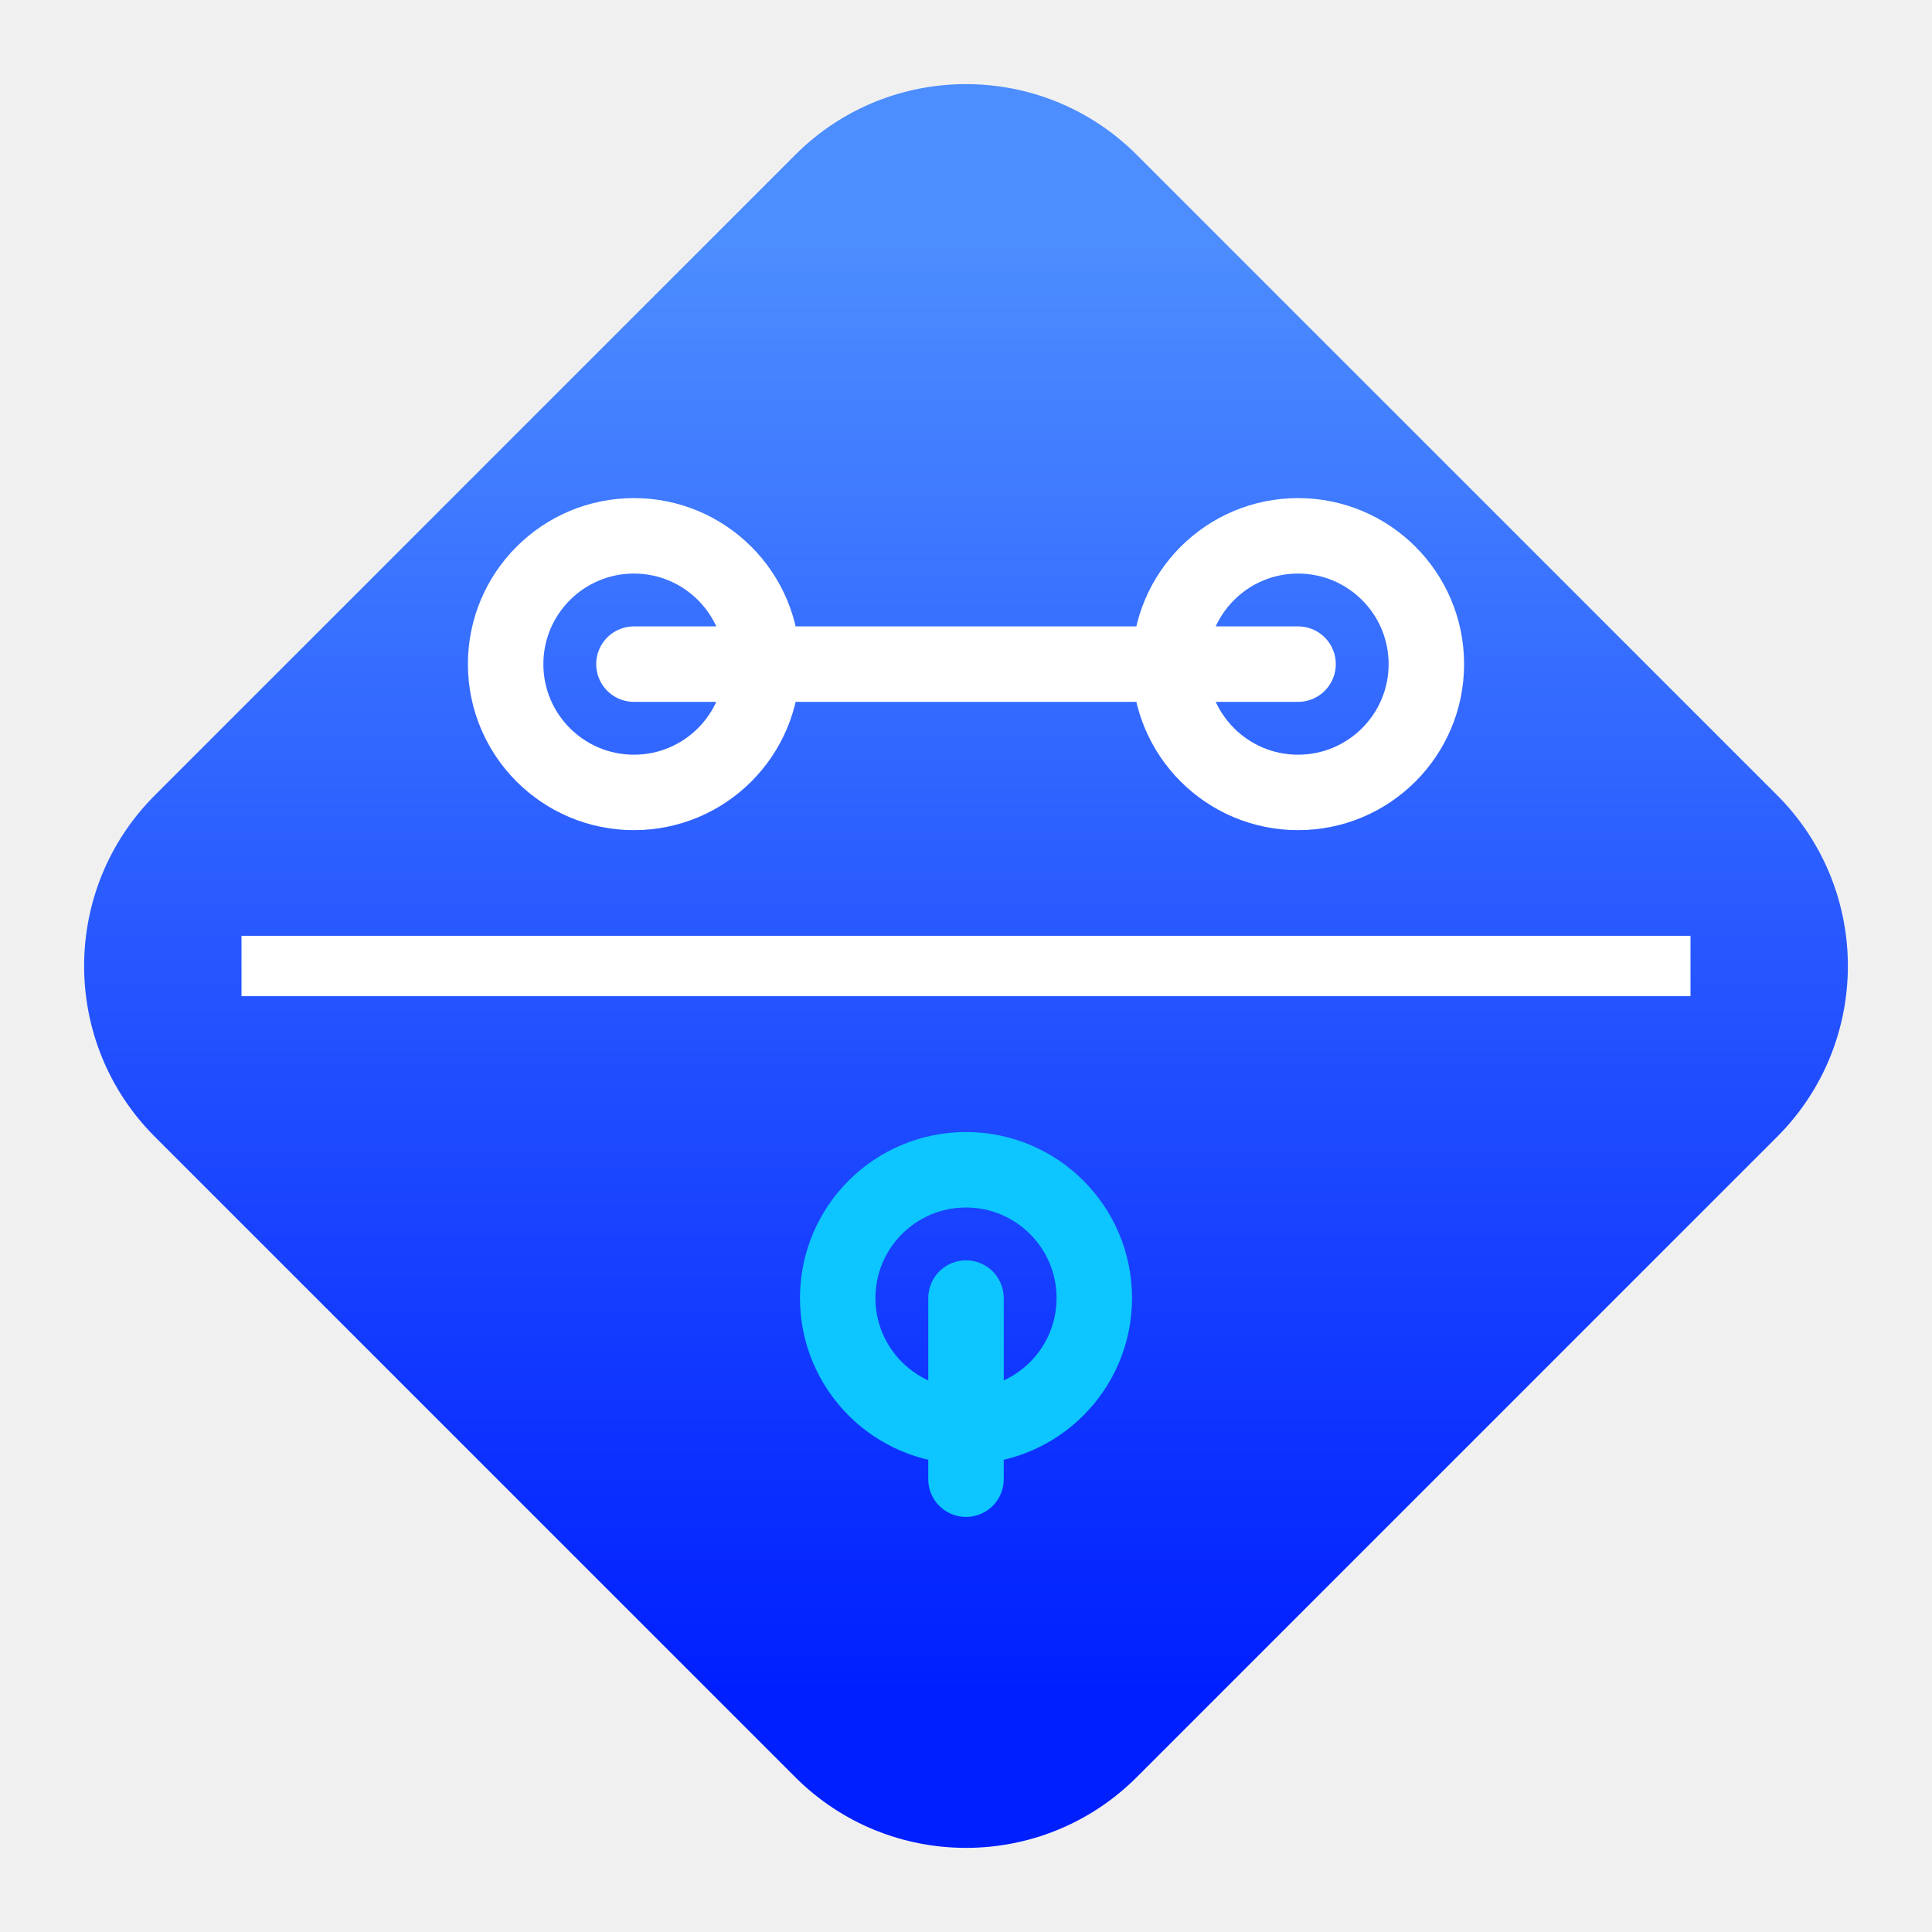
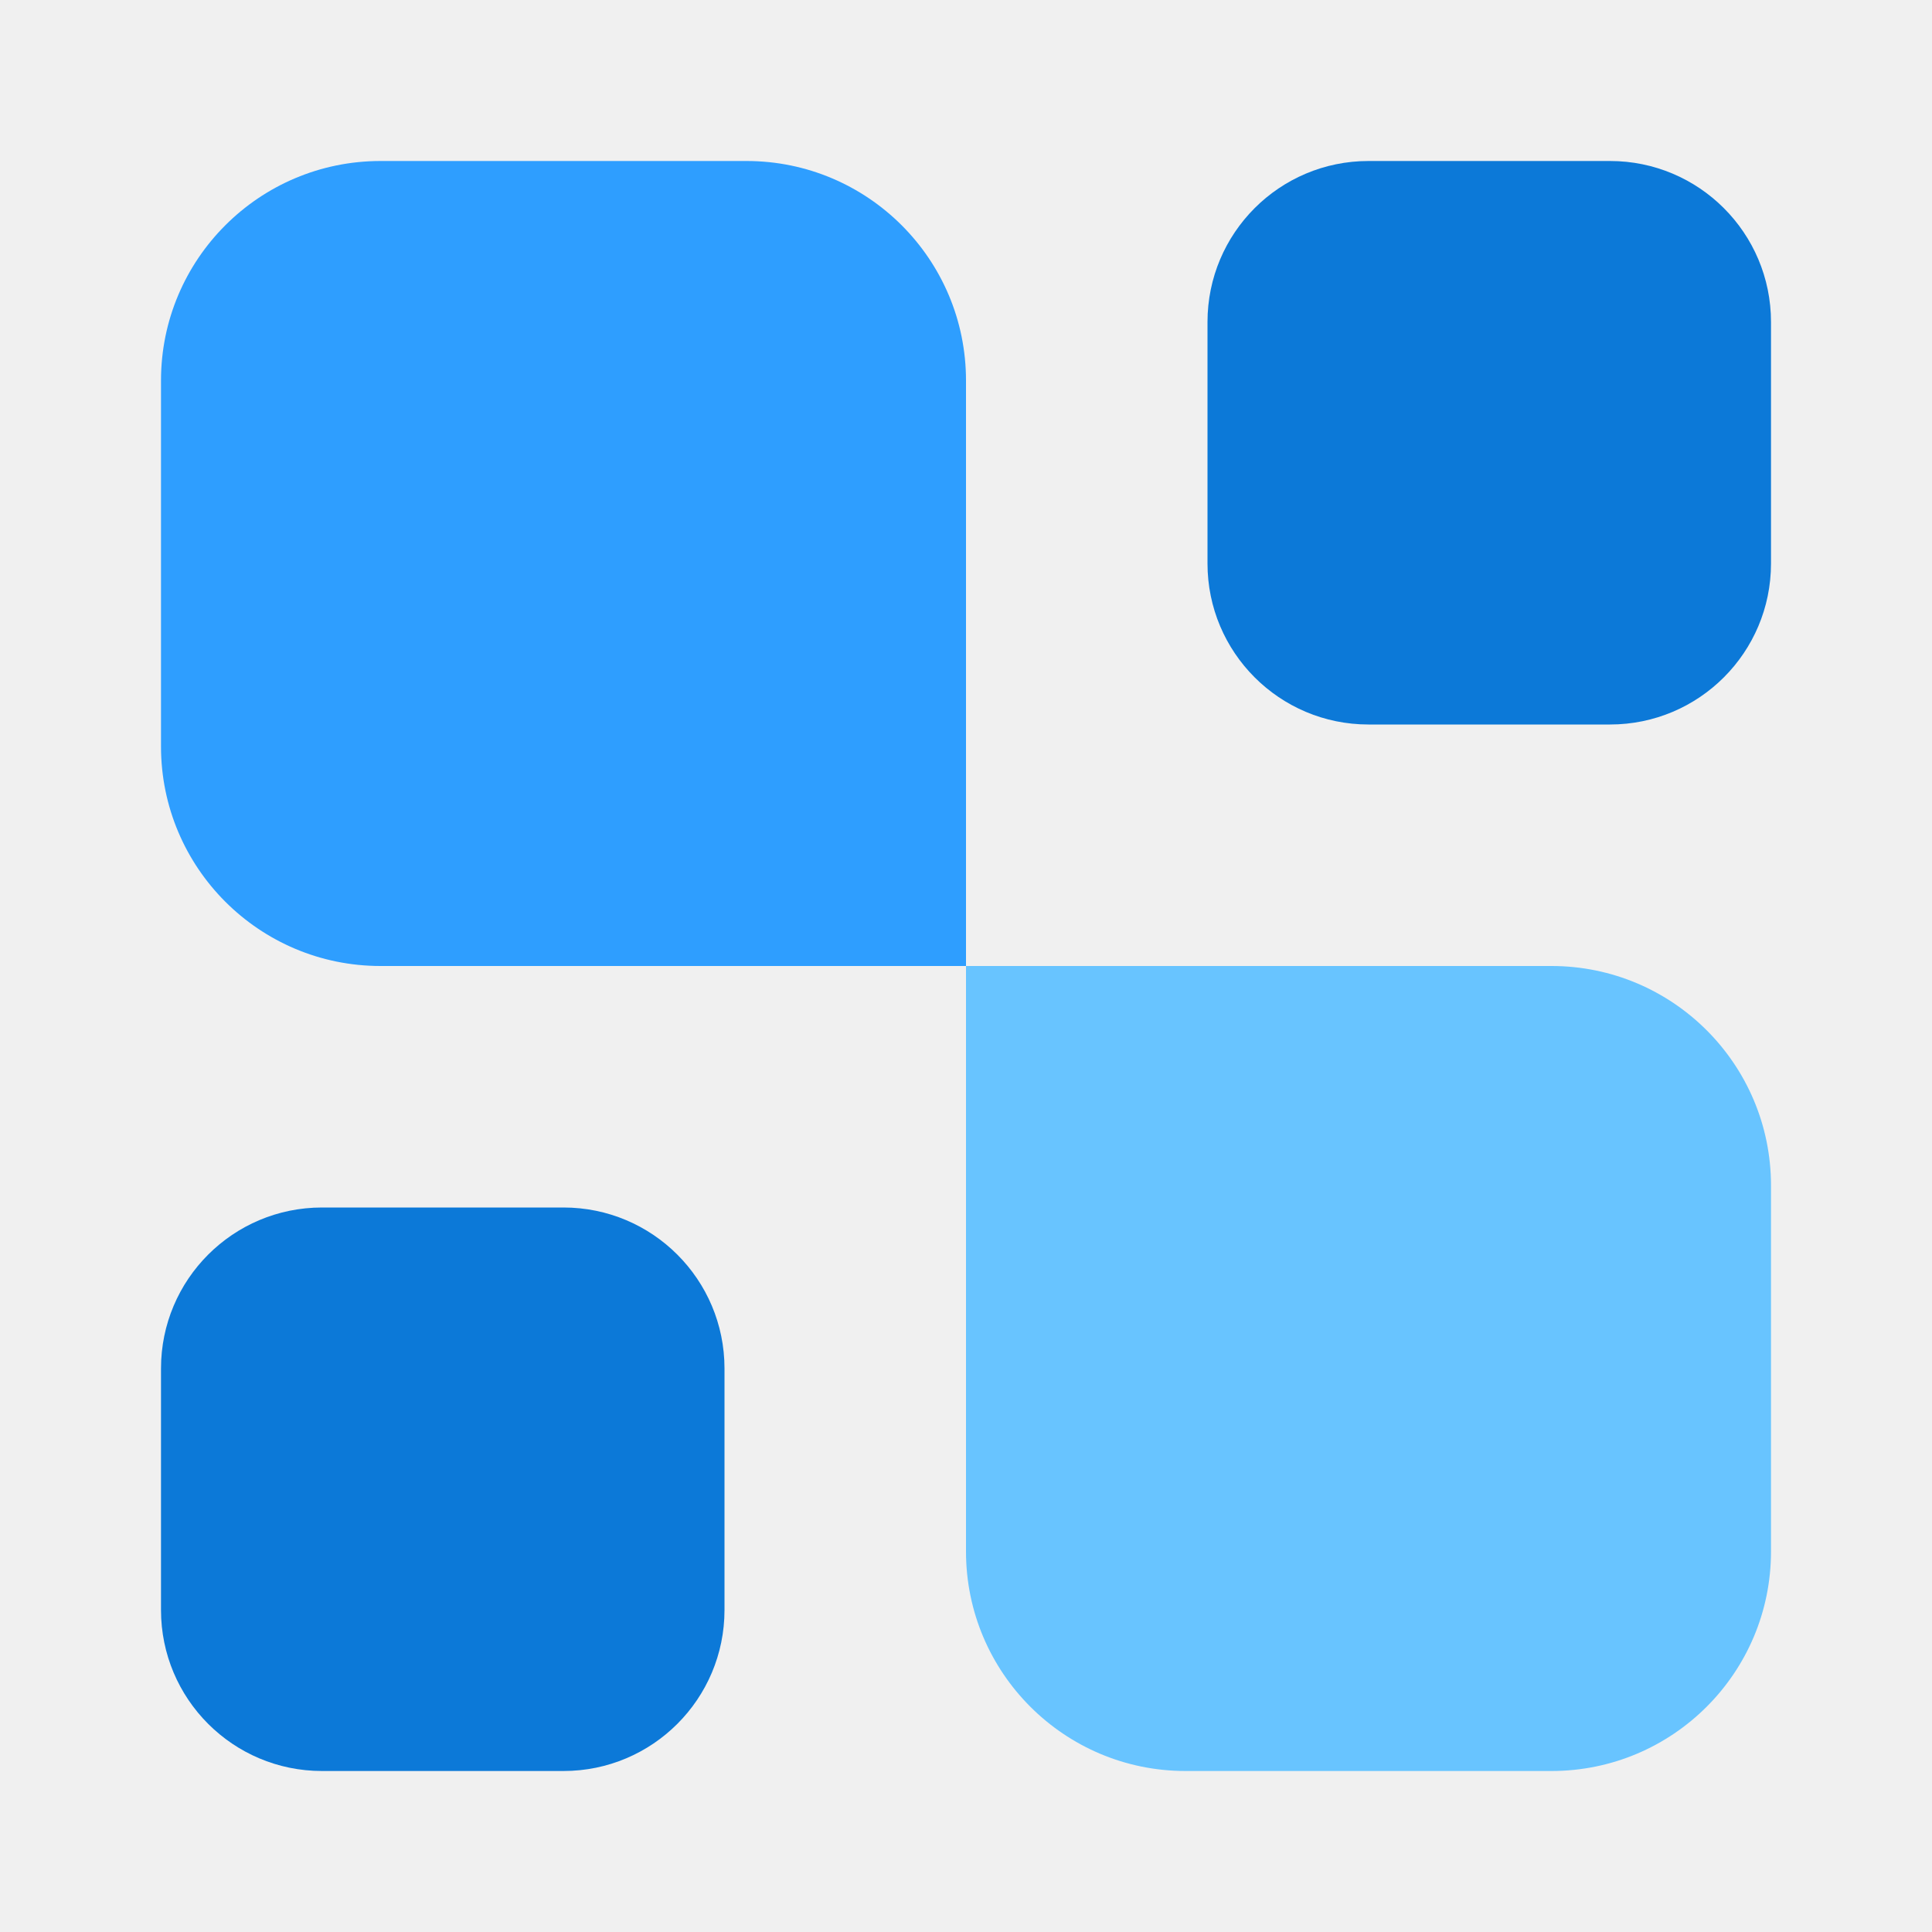
- <svg xmlns="http://www.w3.org/2000/svg" viewBox="0 0 64 64" role="img" aria-labelledby="title desc">
-   <defs>
-     <linearGradient id="blue" x1="32" y1="8" x2="32" y2="56" gradientUnits="userSpaceOnUse">
-       <stop offset="0" stop-color="#4C8DFF" />
-       <stop offset="1" stop-color="#001FFF" />
-     </linearGradient>
-     <clipPath id="diamond">
-       <rect x="9" y="9" width="46" height="46" rx="8" transform="rotate(45 32 32)" />
-     </clipPath>
-   </defs>
-   <g clip-path="url(#diamond)">
-     <rect width="64" height="64" fill="url(#blue)" />
-     <path d="M8 32H56" stroke="#fff" stroke-width="2" />
-     <path d="M21 22H43" stroke="#fff" stroke-width="2.5" stroke-linecap="round" />
-     <circle cx="21" cy="22" r="4.25" fill="none" stroke="#fff" stroke-width="2.5" />
-     <circle cx="43" cy="22" r="4.25" fill="none" stroke="#fff" stroke-width="2.5" />
-     <path d="M32 43V49" stroke="#0DC6FF" stroke-width="2.5" stroke-linecap="round" />
-     <circle cx="32" cy="43" r="4.25" fill="none" stroke="#0DC6FF" stroke-width="2.5" />
-   </g>
+ <svg xmlns="http://www.w3.org/2000/svg" width="24" height="24" viewBox="0 0 24 24" fill="none" role="img" aria-labelledby="title desc">
+   <path d="M22 19.273C22 20.779 20.779 22 19.273 22H14.727C13.221 22 12 20.779 12 19.273V12H19.273C20.779 12 22 13.221 22 14.727V19.273Z" fill="#68C4FF" />
+   <path d="M20 2C21.105 2 22 2.895 22 4V7C22 8.105 21.105 9 20 9H17C15.895 9 15 8.105 15 7V4C15 2.895 15.895 2 17 2H20Z" fill="#0C79D8" />
+   <path d="M7 15C8.105 15 9 15.895 9 17V20C9 21.105 8.105 22 7 22H4C2.895 22 2 21.105 2 20V17C2 15.895 2.895 15 4 15H7Z" fill="#0C79D8" />
+   <path d="M12 12H4.727C3.221 12 2 10.779 2 9.273V4.727C2 3.221 3.221 2 4.727 2H9.273C10.779 2 12 3.221 12 4.727V12Z" fill="#2E9EFF" />
</svg>
